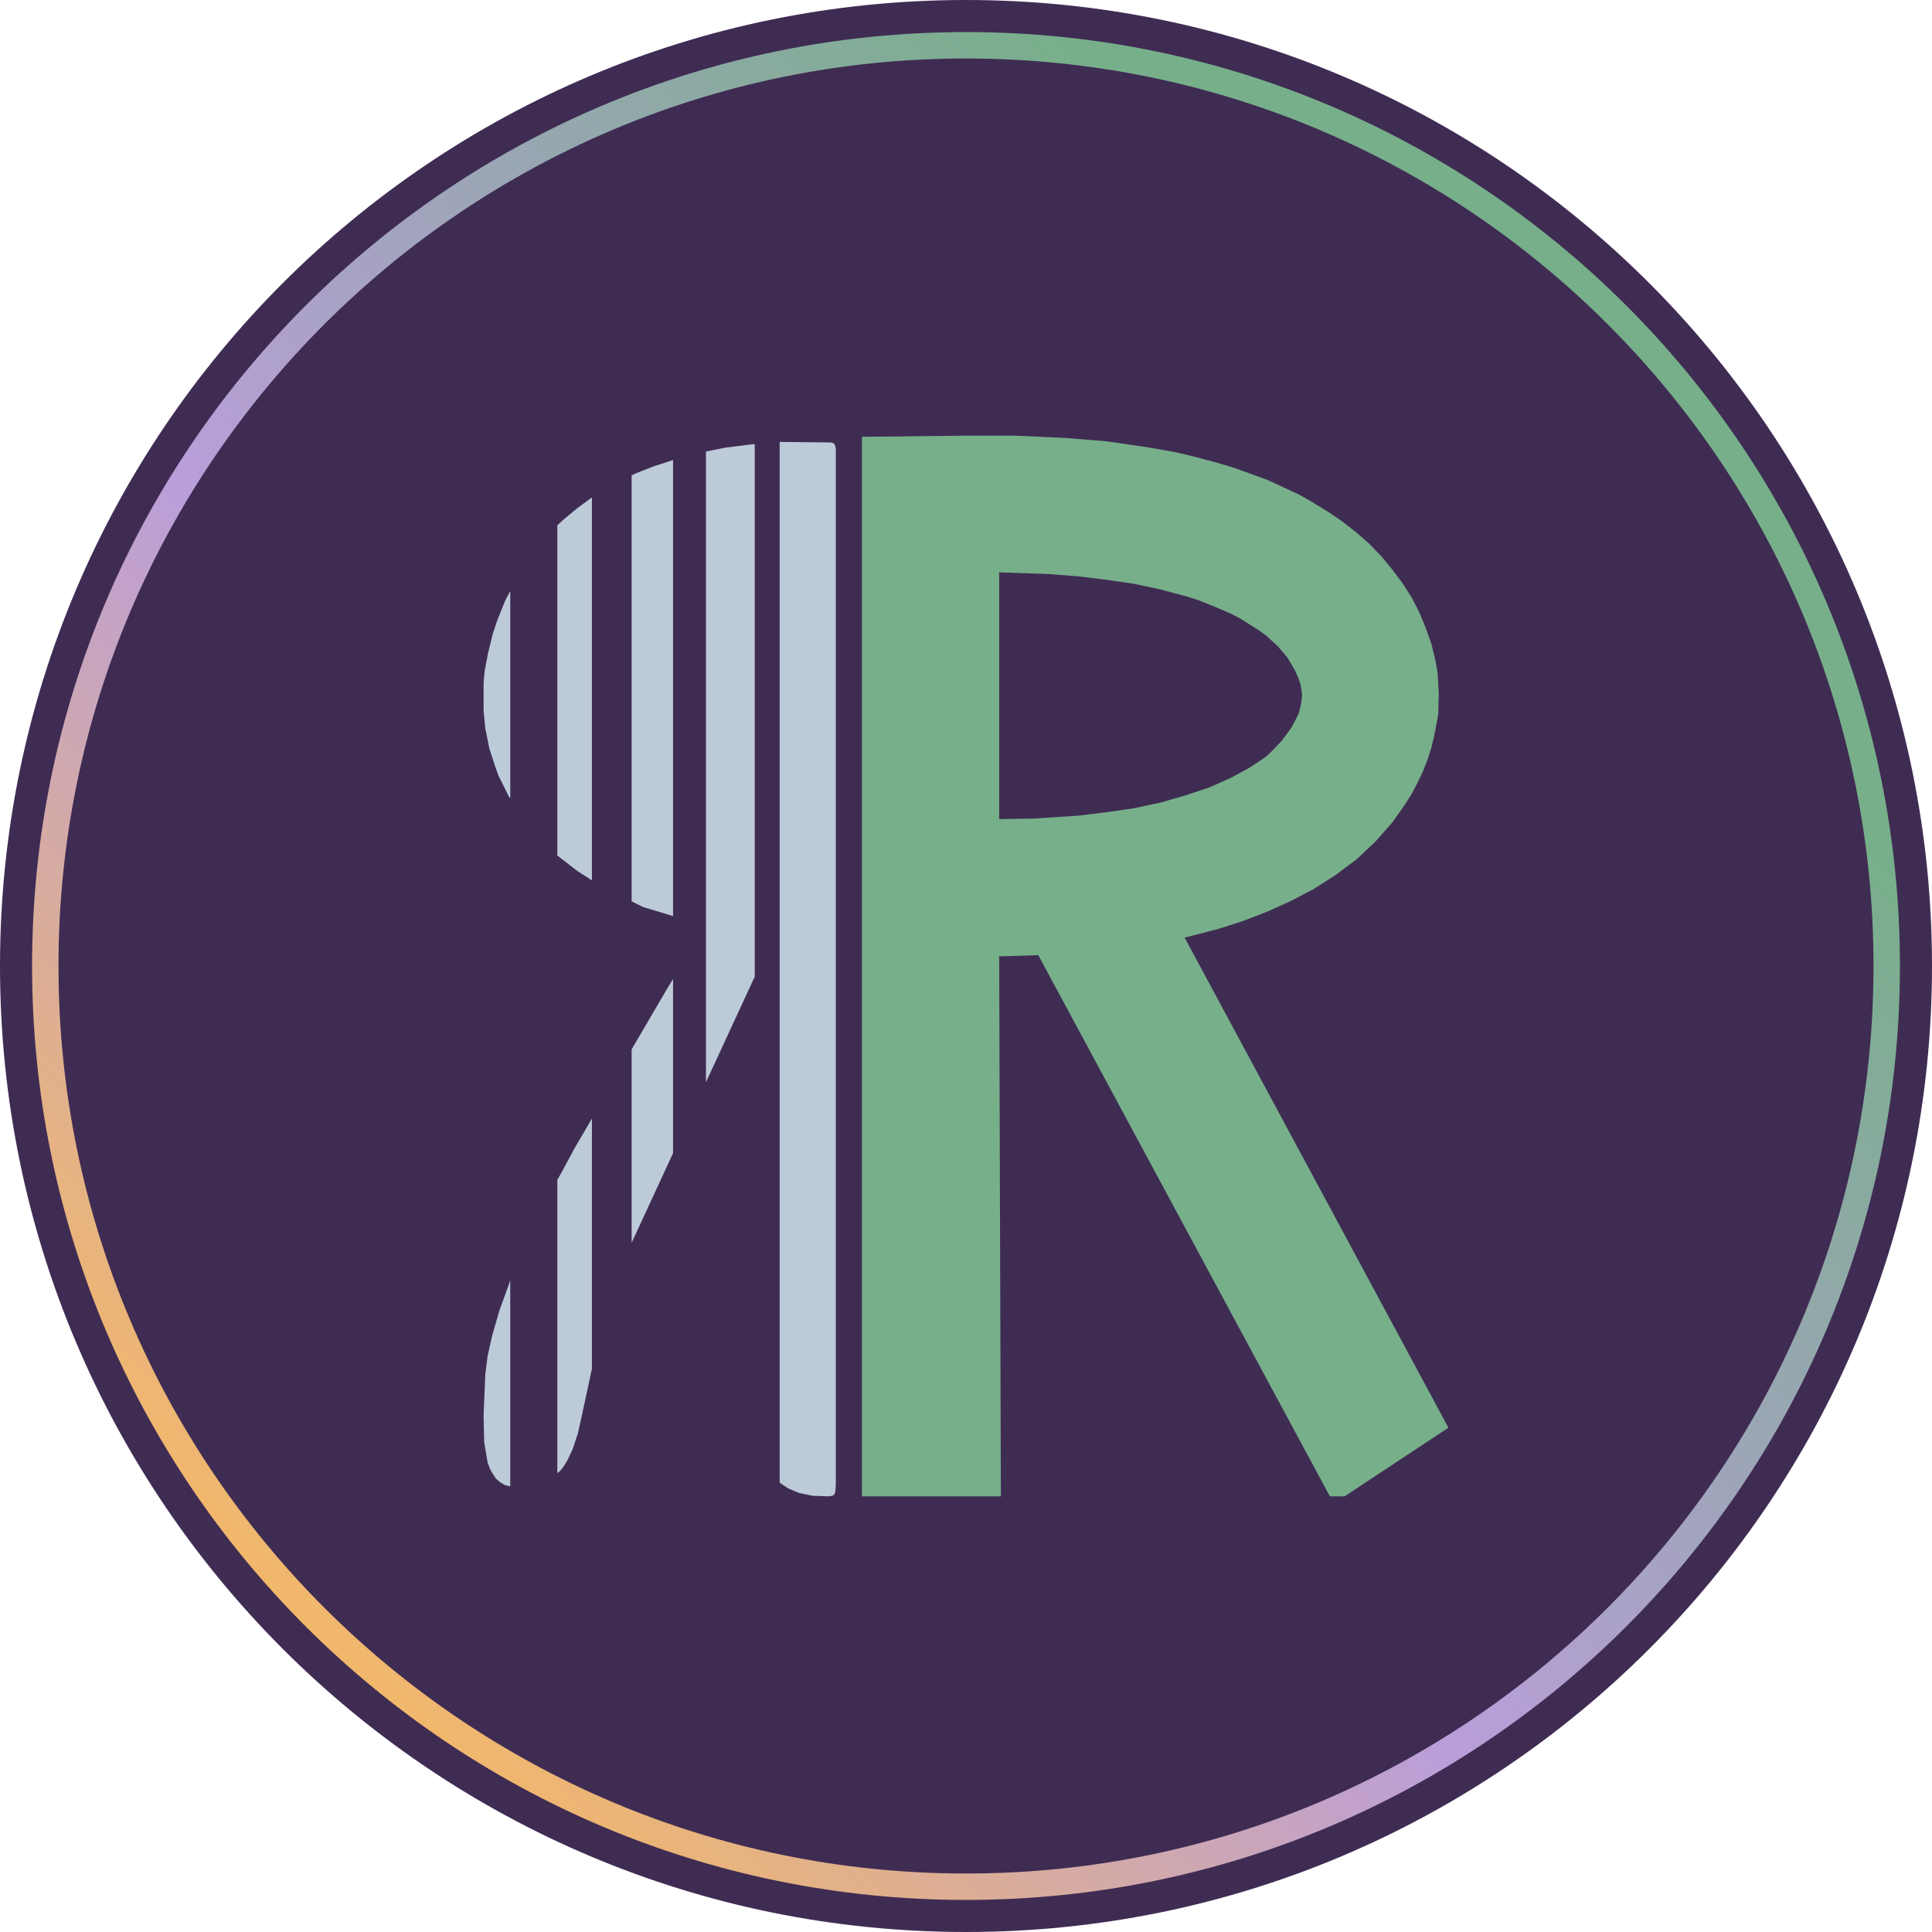
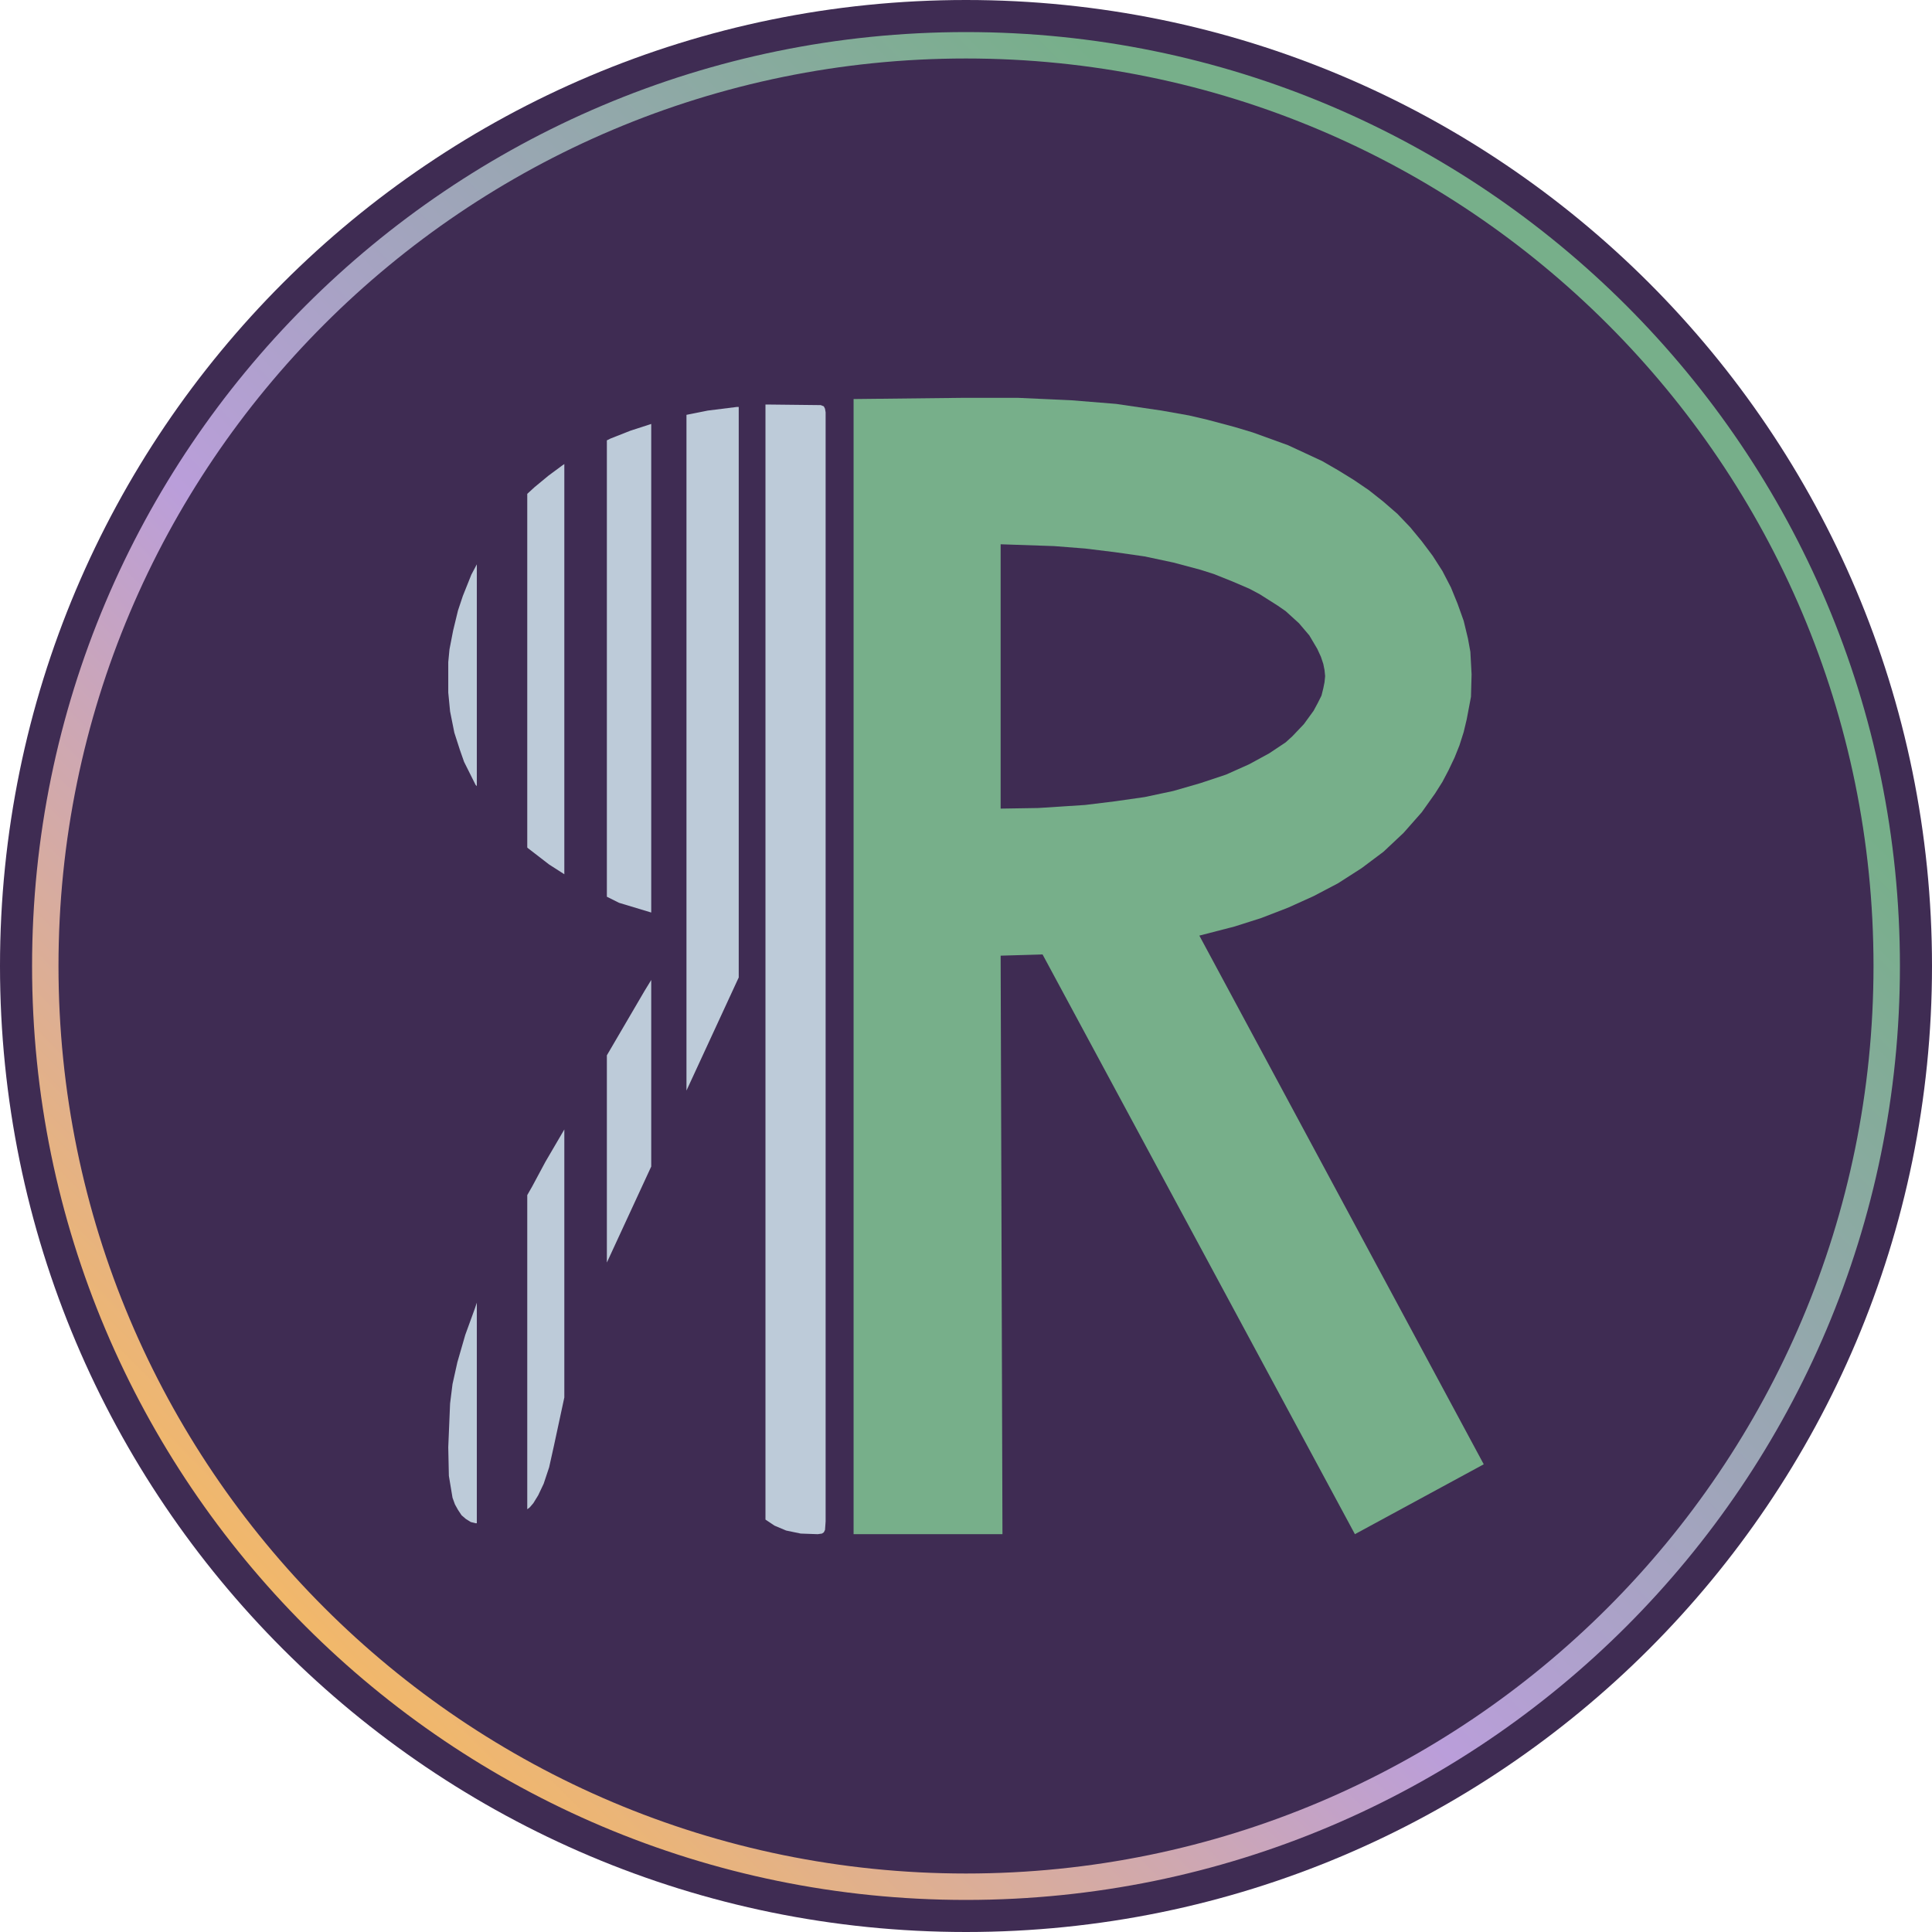
<svg xmlns="http://www.w3.org/2000/svg" viewBox="0 0 1024 1024" width="1024" height="1024" role="img" aria-label="Enterprise-R">
  <style>
@keyframes k0{0%,37.500%{fill:#BDCBD9}46.250%{fill:#F0A202}62.500%,100%{fill:#BDCBD9}}
@keyframes a0{0%,37.500%{opacity:0}46.250%{opacity:0.9}62.500%,100%{opacity:0}}
.k0{animation:k0 4s ease-in-out infinite}
.a0{animation:a0 4s ease-in-out infinite}
@keyframes k1{0%,45.000%{fill:#BDCBD9}53.750%{fill:#F4B965}70.000%,100%{fill:#BDCBD9}}
@keyframes a1{0%,45.000%{opacity:0}53.750%{opacity:0.9}70.000%,100%{opacity:0}}
.k1{animation:k1 4s ease-in-out infinite}
.a1{animation:a1 4s ease-in-out infinite}
@keyframes k2{0%,52.500%{fill:#BDCBD9}61.250%{fill:#BA9EDA}77.500%,100%{fill:#BDCBD9}}
@keyframes a2{0%,52.500%{opacity:0}61.250%{opacity:0.9}77.500%,100%{opacity:0}}
.k2{animation:k2 4s ease-in-out infinite}
.a2{animation:a2 4s ease-in-out infinite}
@keyframes k3{0%,60.000%{fill:#BDCBD9}68.750%{fill:#77AF8A}85.000%,100%{fill:#BDCBD9}}
@keyframes a3{0%,60.000%{opacity:0}68.750%{opacity:0.9}85.000%,100%{opacity:0}}
.k3{animation:k3 4s ease-in-out infinite}
.a3{animation:a3 4s ease-in-out infinite}
@keyframes k4{0%,67.500%{fill:#BDCBD9}76.250%{fill:#CAD9E7}92.500%,100%{fill:#BDCBD9}}
@keyframes a4{0%,67.500%{opacity:0}76.250%{opacity:0.9}92.500%,100%{opacity:0}}
.k4{animation:k4 4s ease-in-out infinite}
.a4{animation:a4 4s ease-in-out infinite}
@keyframes k5{0%,75.000%{fill:#77AF8A}83.750%{fill:#9ADD6D}100.000%,100%{fill:#77AF8A}}
@keyframes a5{0%,75.000%{opacity:0}83.750%{opacity:0.9}100.000%,100%{opacity:0}}
.k5{animation:k5 4s ease-in-out infinite}
.a5{animation:a5 4s ease-in-out infinite}
</style>
  <defs>
    <filter id="pulse-aura" x="-50%" y="-50%" width="200%" height="200%">
      <feGaussianBlur stdDeviation="80" result="b" />
      <feMerge>
        <feMergeNode in="b" />
        <feMergeNode in="b" />
      </feMerge>
    </filter>
  </defs>
  <defs>
    <linearGradient id="ring-gradient" gradientUnits="userSpaceOnUse" x1="149.96" y1="874.04" x2="1000.00" y2="24.00">
      <stop offset="0" stop-color="#F4B965" />
      <stop offset="0.33" stop-color="#BA9EDA" />
      <stop offset="0.75" stop-color="#77AF8A" />
      <stop offset="1" stop-color="#77AF8A" />
    </linearGradient>
  </defs>
  <g id="backdrop">
    <circle id="disc" cx="512.0" cy="512.0" r="512.0" fill="#3F2C53" />
  </g>
  <g id="ring">
    <circle cx="512.0" cy="512.0" r="488" fill="none" stroke="url(#ring-gradient)" stroke-width="14" />
  </g>
-   <g transform="translate(512.000,512.000) scale(0.30063) translate(-918.500,614.000)">
+   <g transform="translate(512.000,512.000) scale(0.32208) translate(-920.000,614.000)">
    <g id="logo">
      <g id="aura" filter="url(#pulse-aura)">
        <path class="a0" fill="#F0A202" opacity="0" d="M115 -910 113 -912 94 -950 87 -970 78 -998 71 -1033 68 -1064V-1114L70 -1135L76 -1166L84 -1199L92 -1223L106 -1258L115 -1275ZM115 303H113L105 301L97 296L90 290L84 281L79 272L75 261L69 225L68 178L71 106L75 74L83 38L96 -7L112 -51L115 -60Z" />
        <path class="a1" fill="#F4B965" opacity="0" d="M198 -1391 210 -1402 233 -1421 256 -1438 259 -1440V-765L234 -781L199 -808L198 -809ZM198 -237 206 -251 228 -292 259 -345V96L242 175L234 211L225 238L216 257L208 270L202 277L198 280Z" />
        <path class="a2" fill="#BA9EDA" opacity="0" d="M329 -1479 335 -1482 368 -1495 402 -1506V-702L349 -718L329 -728ZM329 -467 391 -573 402 -591V-284L329 -126Z" />
        <path class="a3" fill="#77AF8A" opacity="0" d="M460 -1521 495 -1528 543 -1534H546V-595L545 -593L460 -409Z" />
        <path class="a4" fill="#96C5CF" opacity="0" d="M689 300 688 314 686 318 683 320 676 321 648 320 624 315 605 307 590 297V-1538H592L681 -1537L686 -1535L688 -1531L689 -1525Z" />
-         <path class="a5" fill="#9ADD6D" opacity="0" fill-rule="evenodd" d="M980 321H735V-1547L917 -1549H1005L1093 -1545L1167 -1539L1242 -1528L1287 -1520L1317 -1513L1362 -1501L1392 -1492L1450 -1471L1478 -1458L1506 -1445L1532 -1430L1558 -1414L1583 -1397L1607 -1378L1630 -1358L1651 -1336L1670 -1313L1688 -1289L1704 -1264L1718 -1237L1729 -1210L1739 -1182L1746 -1153L1750 -1131L1752 -1094L1751 -1057L1744 -1020L1739 -999L1732 -977L1724 -957L1714 -936L1704 -917L1692 -898L1670 -867L1640 -833L1607 -802L1571 -775L1532 -750L1492 -729L1450 -710L1406 -693L1362 -679L1304 -664L1769 200L1586 321H1560L1046 -633L977 -631ZM977 -873 1039 -874 1116 -879 1165 -885 1214 -892 1261 -902 1306 -915 1348 -929 1386 -946 1419 -964 1446 -982 1457 -992 1476 -1012 1492 -1034 1499 -1047 1505 -1059 1508 -1071 1510 -1081 1511 -1091 1510 -1101 1508 -1111 1504 -1123 1498 -1136 1485 -1158 1468 -1178 1446 -1198 1433 -1207 1403 -1226 1386 -1235 1358 -1247 1328 -1259 1306 -1266 1261 -1278 1214 -1288 1165 -1295 1116 -1301 1065 -1305 977 -1308Z" />
+         <path class="a5" fill="#9ADD6D" opacity="0" fill-rule="evenodd" d="M980 321H735V-1547L917 -1549H1005L1093 -1545L1167 -1539L1242 -1528L1287 -1520L1317 -1513L1362 -1501L1392 -1492L1450 -1471L1478 -1458L1506 -1445L1532 -1430L1558 -1414L1583 -1397L1607 -1378L1630 -1358L1651 -1336L1670 -1313L1688 -1289L1704 -1264L1718 -1237L1729 -1210L1739 -1182L1746 -1153L1750 -1131L1752 -1094L1751 -1057L1744 -1020L1739 -999L1732 -977L1724 -957L1714 -936L1704 -917L1692 -898L1670 -867L1640 -833L1607 -802L1571 -775L1532 -750L1492 -729L1450 -710L1406 -693L1362 -679L1304 -664L1772 206L1560 321L1046 -633L977 -631ZM977 -873 1039 -874 1116 -879 1165 -885 1214 -892 1261 -902 1306 -915 1348 -929 1386 -946 1419 -964 1446 -982 1457 -992 1476 -1012 1492 -1034 1499 -1047 1505 -1059 1508 -1071 1510 -1081 1511 -1091 1510 -1101 1508 -1111 1504 -1123 1498 -1136 1485 -1158 1468 -1178 1446 -1198 1433 -1207 1403 -1226 1386 -1235 1358 -1247 1328 -1259 1306 -1266 1261 -1278 1214 -1288 1165 -1295 1116 -1301 1065 -1305 977 -1308Z" />
      </g>
-       <path id="r-sage" class="k5" fill="#77AF8A" fill-rule="evenodd" d="M980 321H735V-1547L917 -1549H1005L1093 -1545L1167 -1539L1242 -1528L1287 -1520L1317 -1513L1362 -1501L1392 -1492L1450 -1471L1478 -1458L1506 -1445L1532 -1430L1558 -1414L1583 -1397L1607 -1378L1630 -1358L1651 -1336L1670 -1313L1688 -1289L1704 -1264L1718 -1237L1729 -1210L1739 -1182L1746 -1153L1750 -1131L1752 -1094L1751 -1057L1744 -1020L1739 -999L1732 -977L1724 -957L1714 -936L1704 -917L1692 -898L1670 -867L1640 -833L1607 -802L1571 -775L1532 -750L1492 -729L1450 -710L1406 -693L1362 -679L1304 -664L1769 200L1586 321H1560L1046 -633L977 -631ZM977 -873 1039 -874 1116 -879 1165 -885 1214 -892 1261 -902 1306 -915 1348 -929 1386 -946 1419 -964 1446 -982 1457 -992 1476 -1012 1492 -1034 1499 -1047 1505 -1059 1508 -1071 1510 -1081 1511 -1091 1510 -1101 1508 -1111 1504 -1123 1498 -1136 1485 -1158 1468 -1178 1446 -1198 1433 -1207 1403 -1226 1386 -1235 1358 -1247 1328 -1259 1306 -1266 1261 -1278 1214 -1288 1165 -1295 1116 -1301 1065 -1305 977 -1308Z" />
+       <path id="r-sage" class="k5" fill="#77AF8A" fill-rule="evenodd" d="M980 321H735V-1547L917 -1549H1005L1093 -1545L1167 -1539L1242 -1528L1287 -1520L1317 -1513L1362 -1501L1392 -1492L1450 -1471L1478 -1458L1506 -1445L1532 -1430L1558 -1414L1583 -1397L1607 -1378L1630 -1358L1651 -1336L1670 -1313L1688 -1289L1704 -1264L1718 -1237L1729 -1210L1739 -1182L1746 -1153L1750 -1131L1752 -1094L1751 -1057L1744 -1020L1739 -999L1732 -977L1724 -957L1714 -936L1704 -917L1692 -898L1670 -867L1640 -833L1607 -802L1571 -775L1532 -750L1492 -729L1450 -710L1406 -693L1362 -679L1304 -664L1772 206L1560 321L1046 -633L977 -631ZM977 -873 1039 -874 1116 -879 1165 -885 1214 -892 1261 -902 1306 -915 1348 -929 1386 -946 1419 -964 1446 -982 1457 -992 1476 -1012 1492 -1034 1499 -1047 1505 -1059 1508 -1071 1510 -1081 1511 -1091 1510 -1101 1508 -1111 1504 -1123 1498 -1136 1485 -1158 1468 -1178 1446 -1198 1433 -1207 1403 -1226 1386 -1235 1358 -1247 1328 -1259 1306 -1266 1261 -1278 1214 -1288 1165 -1295 1116 -1301 1065 -1305 977 -1308Z" />
      <g id="ship-trail">
        <path class="k0" fill="#BDCBD9" d="M115 -910 113 -912 94 -950 87 -970 78 -998 71 -1033 68 -1064V-1114L70 -1135L76 -1166L84 -1199L92 -1223L106 -1258L115 -1275ZM115 303H113L105 301L97 296L90 290L84 281L79 272L75 261L69 225L68 178L71 106L75 74L83 38L96 -7L112 -51L115 -60Z" />
        <path class="k1" fill="#BDCBD9" d="M198 -1391 210 -1402 233 -1421 256 -1438 259 -1440V-765L234 -781L199 -808L198 -809ZM198 -237 206 -251 228 -292 259 -345V96L242 175L234 211L225 238L216 257L208 270L202 277L198 280Z" />
        <path class="k2" fill="#BDCBD9" d="M329 -1479 335 -1482 368 -1495 402 -1506V-702L349 -718L329 -728ZM329 -467 391 -573 402 -591V-284L329 -126Z" />
        <path class="k3" fill="#BDCBD9" d="M460 -1521 495 -1528 543 -1534H546V-595L545 -593L460 -409Z" />
        <path class="k4" fill="#BDCBD9" d="M689 300 688 314 686 318 683 320 676 321 648 320 624 315 605 307 590 297V-1538H592L681 -1537L686 -1535L688 -1531L689 -1525Z" />
      </g>
    </g>
  </g>
</svg>
